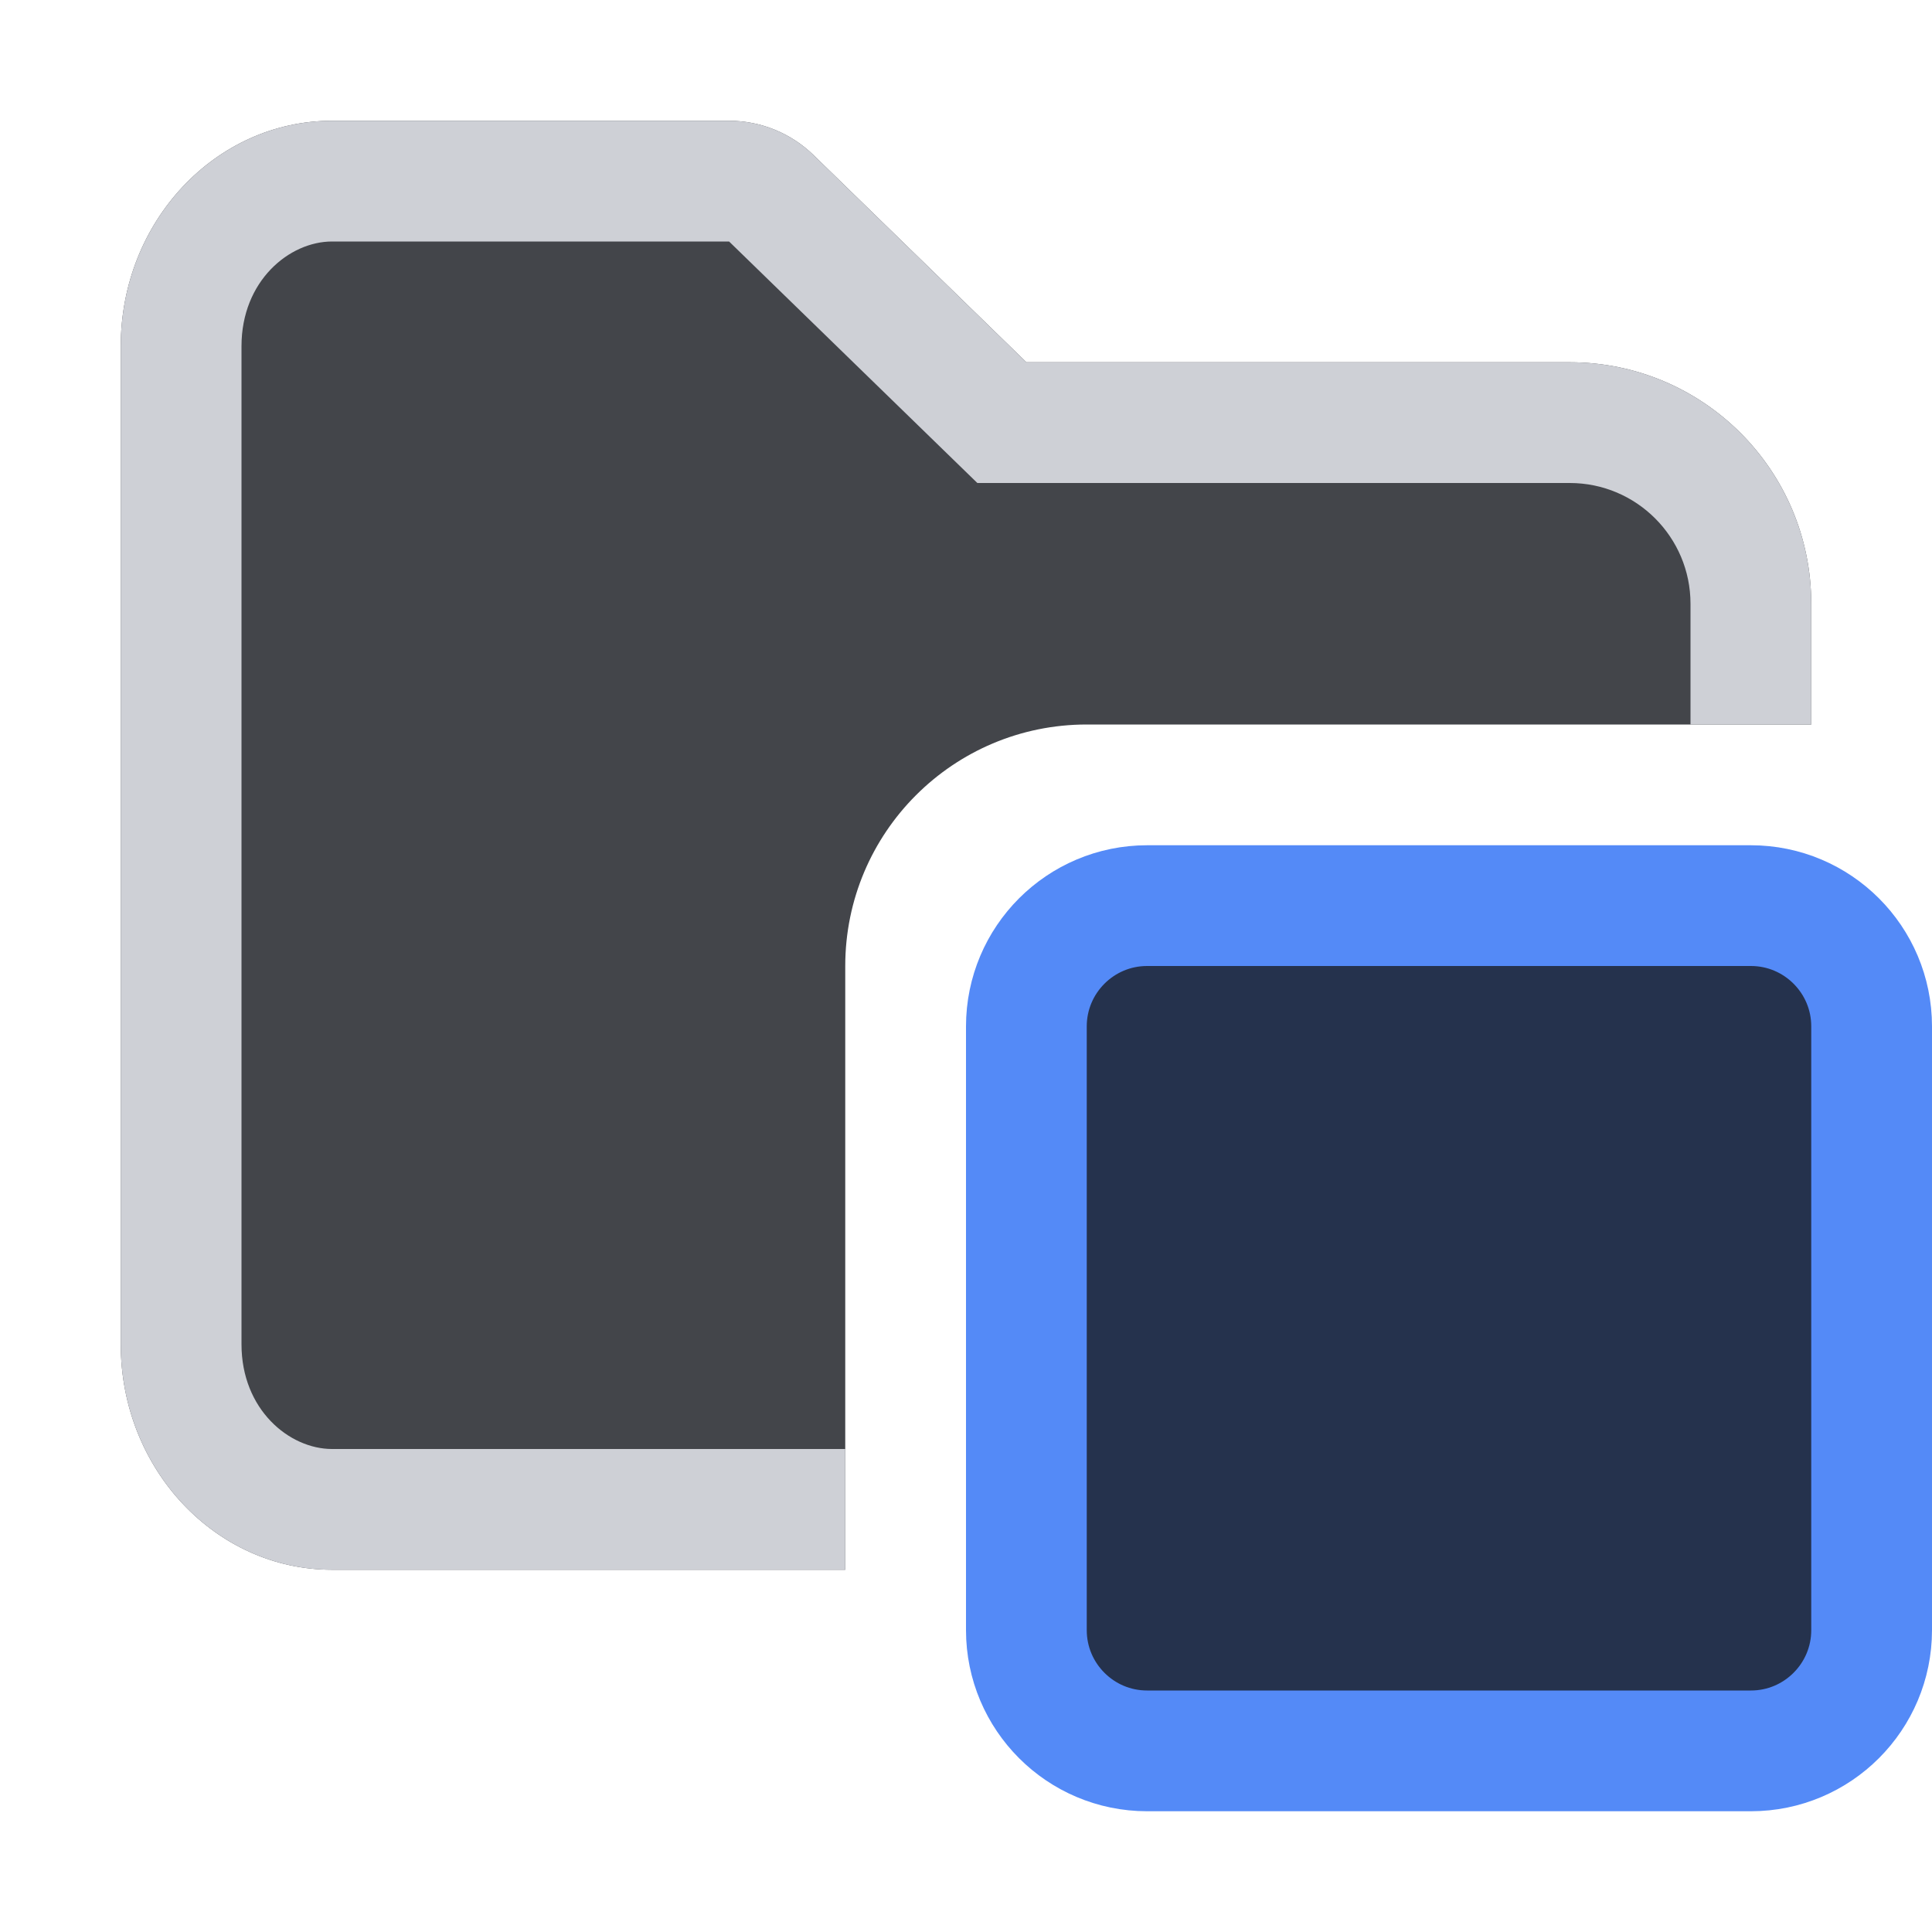
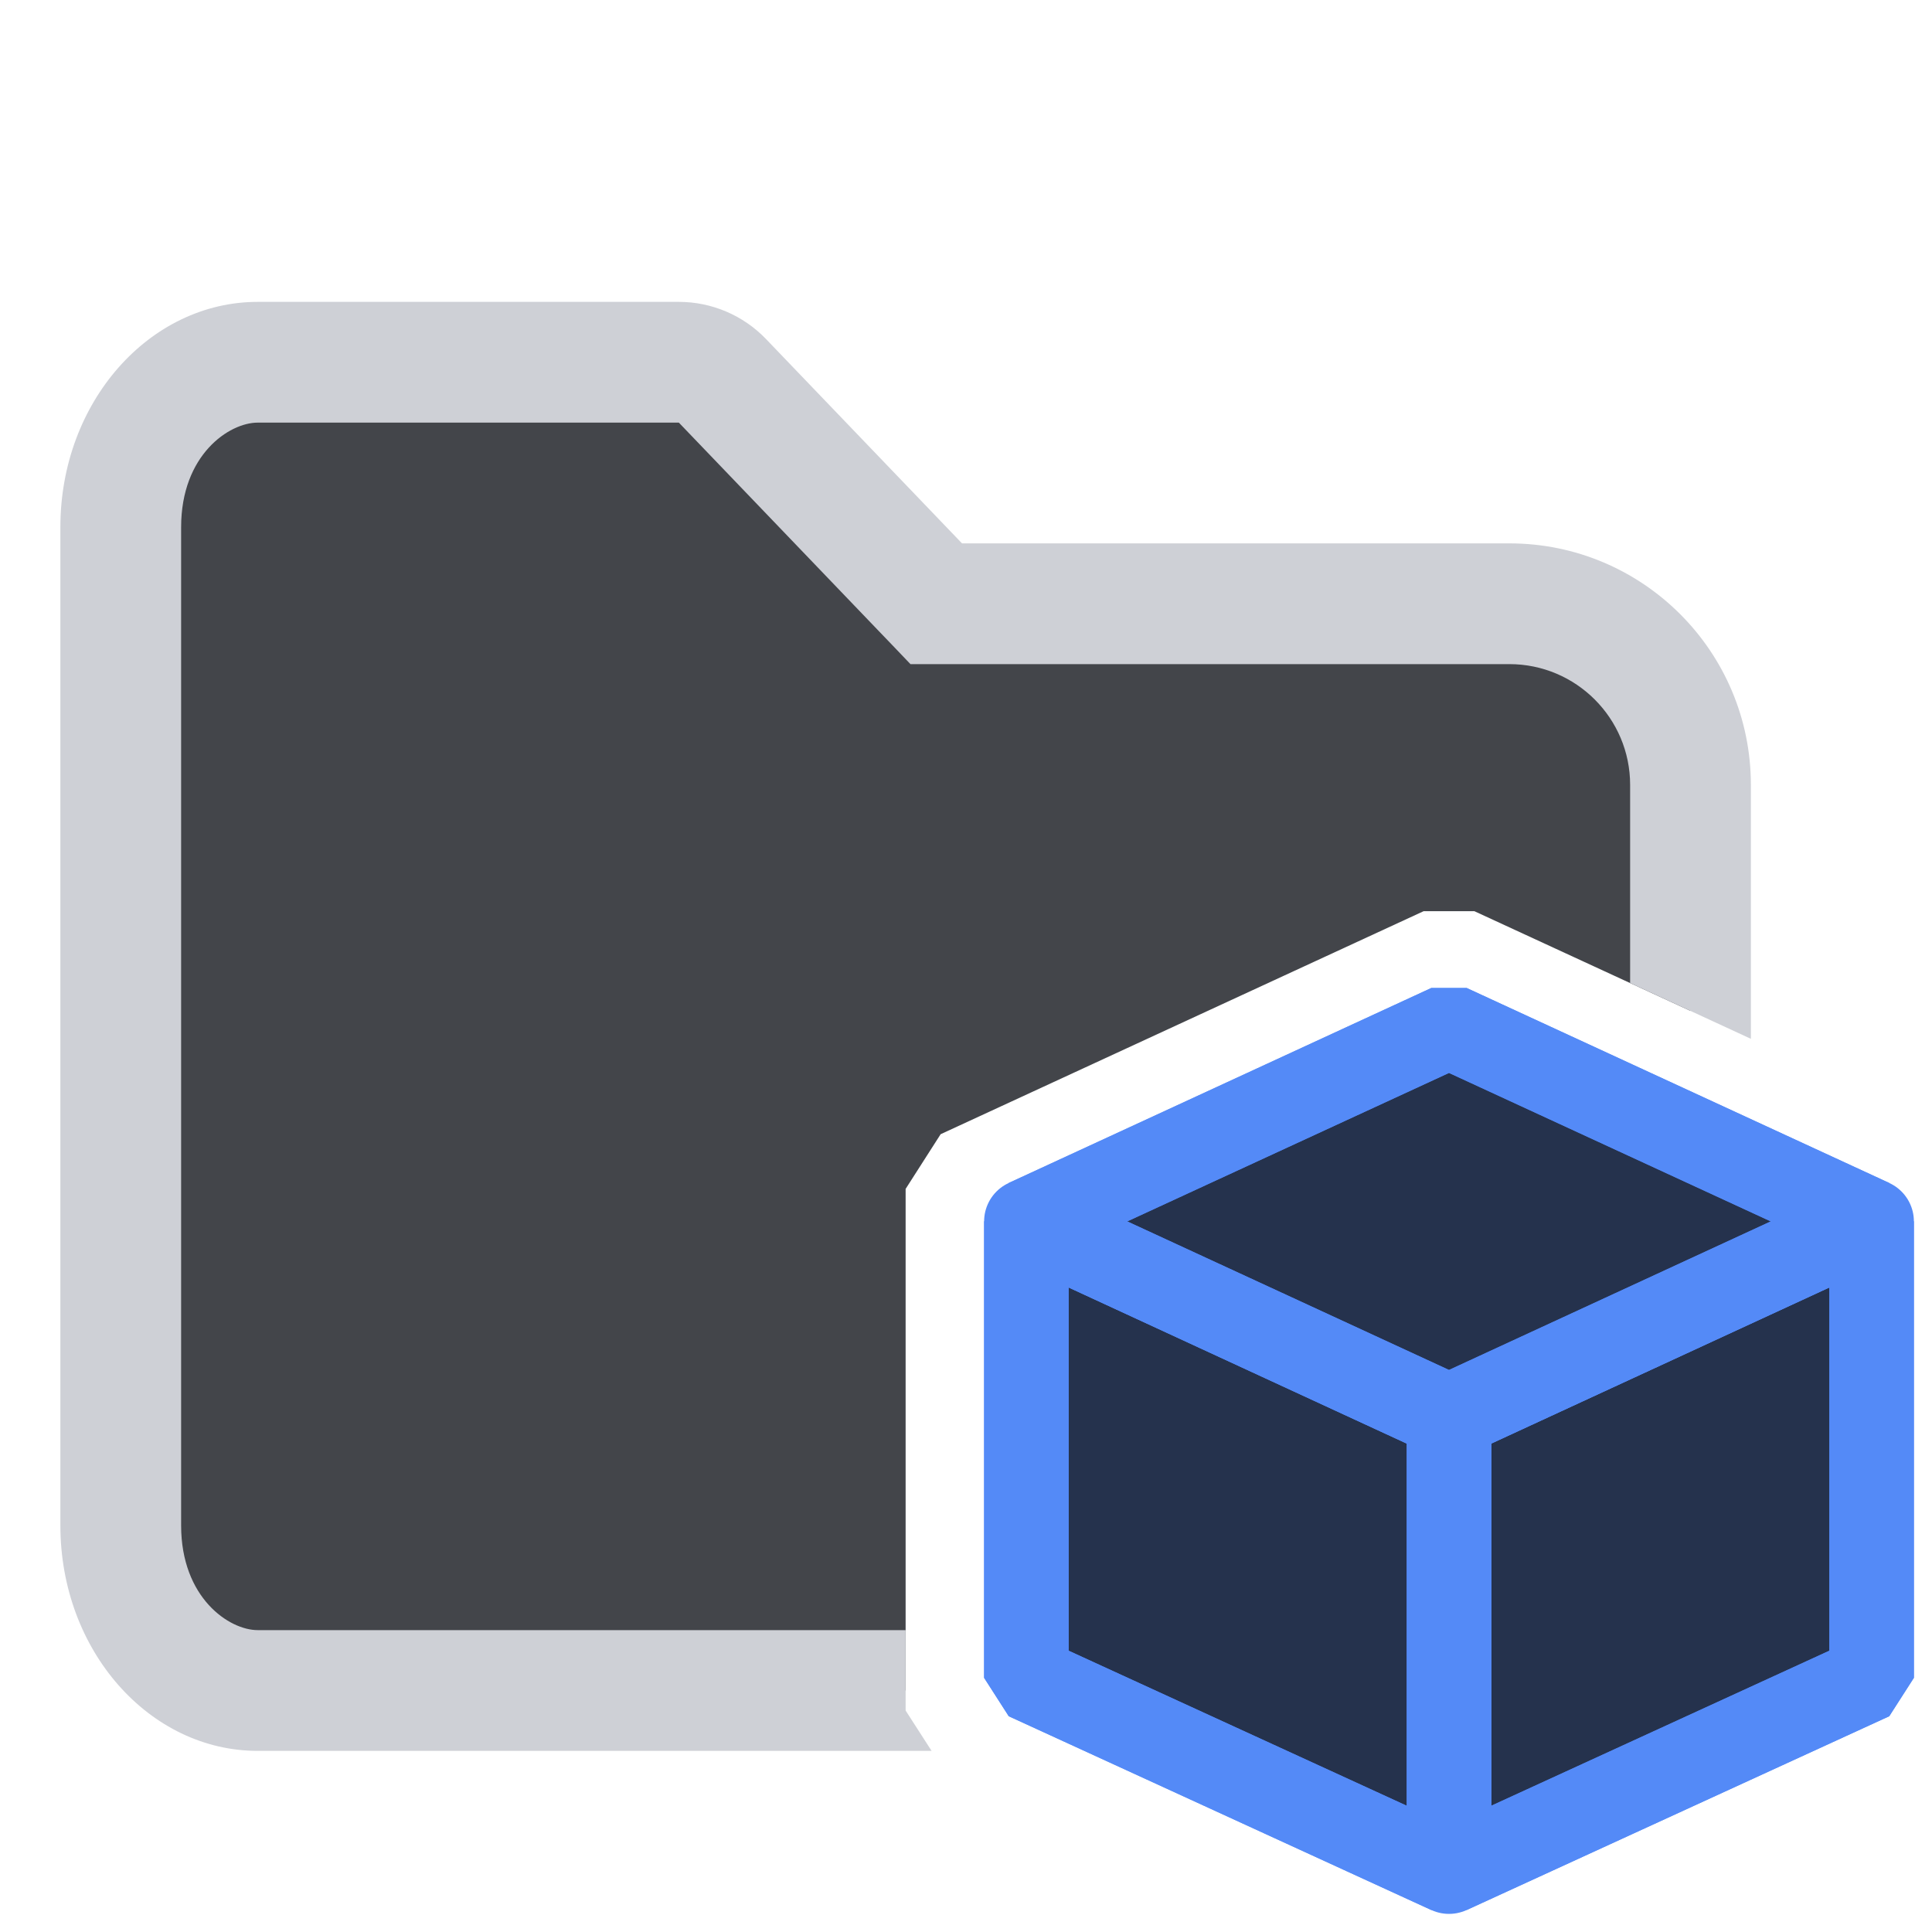
<svg xmlns="http://www.w3.org/2000/svg" width="16" height="16" viewBox="0 0 16 16" fill="none">
-   <path d="M14.5 7.5H9.5C8.948 7.5 8.5 7.948 8.5 8.5V13.5C8.5 14.052 8.948 14.5 9.5 14.5H14.5C15.052 14.5 15.5 14.052 15.5 13.5V8.5C15.5 7.948 15.052 7.5 14.5 7.5Z" fill="#25324D" stroke="#548AF7" />
-   <path fill-rule="evenodd" clip-rule="evenodd" d="M1 2.867C1 1.836 1.784 1 2.75 1H6.038C6.299 1 6.549 1.102 6.736 1.283L8.5 3H13C14.105 3 15 3.895 15 5V6H9C7.895 6 7 6.895 7 8V13H2.75C1.784 13 1 12.164 1 11.133V2.867Z" fill="#43454A" />
-   <path fill-rule="evenodd" clip-rule="evenodd" d="M7.803 3.717L8.094 4H8.5H13C13.552 4 14 4.448 14 5V6H15V5C15 3.895 14.105 3 13 3H8.5L6.736 1.283C6.549 1.102 6.299 1 6.038 1H2.75C1.784 1 1 1.836 1 2.867V11.133C1 12.164 1.784 13 2.75 13H7V12H2.75C2.396 12 2 11.674 2 11.133V2.867C2 2.326 2.396 2 2.75 2H6.038L7.803 3.717Z" fill="#CED0D6" />
+   <path d="M5.622 3C5.758 3 5.888 3.056 5.982 3.154L7.605 4.846L7.754 5H12.5C13.328 5 14 5.672 14 6.5V8.372L12.21 7.546H11.79L7.79 9.393L7.5 9.846V14H2.134C1.569 14 1 13.452 1 12.633V4.366C1 3.547 1.569 3 2.134 3H5.622Z" fill="#43454A" />
+   <path d="M5.622 2.5C5.894 2.5 6.155 2.611 6.344 2.808L7.967 4.5H12.5C13.604 4.5 14.5 5.395 14.5 6.5V8.603L13.5 8.141V6.5C13.5 5.948 13.052 5.5 12.5 5.5H7.54L7.393 5.346L7.245 5.192L5.622 3.5H2.134C1.898 3.5 1.5 3.766 1.5 4.366V12.633C1.5 13.233 1.898 13.5 2.134 13.5H7.5V14.166L7.715 14.5H2.134C1.239 14.5 0.5 13.672 0.5 12.633V4.366C0.5 3.328 1.239 2.5 2.134 2.5H5.622Z" fill="#CED0D6" />
+   <path fill-rule="evenodd" clip-rule="evenodd" d="M12 11.731L15.5 10.115V13.895L12 15.5V11.731Z" fill="#25324D" stroke="#548AF7" stroke-width="0.7" stroke-linejoin="bevel" />
+   <path fill-rule="evenodd" clip-rule="evenodd" d="M12 11.731L8.5 10.115V13.895L12 15.5V11.731Z" fill="#25324D" stroke="#548AF7" stroke-width="0.7" stroke-linejoin="bevel" />
+   <path fill-rule="evenodd" clip-rule="evenodd" d="M15.5 10.115L12 8.5L8.5 10.115L12 11.731L15.5 10.115Z" fill="#25324D" stroke="#548AF7" stroke-width="0.7" stroke-linejoin="bevel" />
+   <path d="M12 11.731L15.5 10.115M12 11.731V15.5M12 11.731L8.5 10.115M15.5 10.115V13.895L12 15.5M15.5 10.115L12 8.5L8.5 10.115M12 15.5L8.5 13.895V10.115" stroke="#548AF7" stroke-width="0.7" stroke-linecap="round" stroke-linejoin="bevel" />
</svg>
